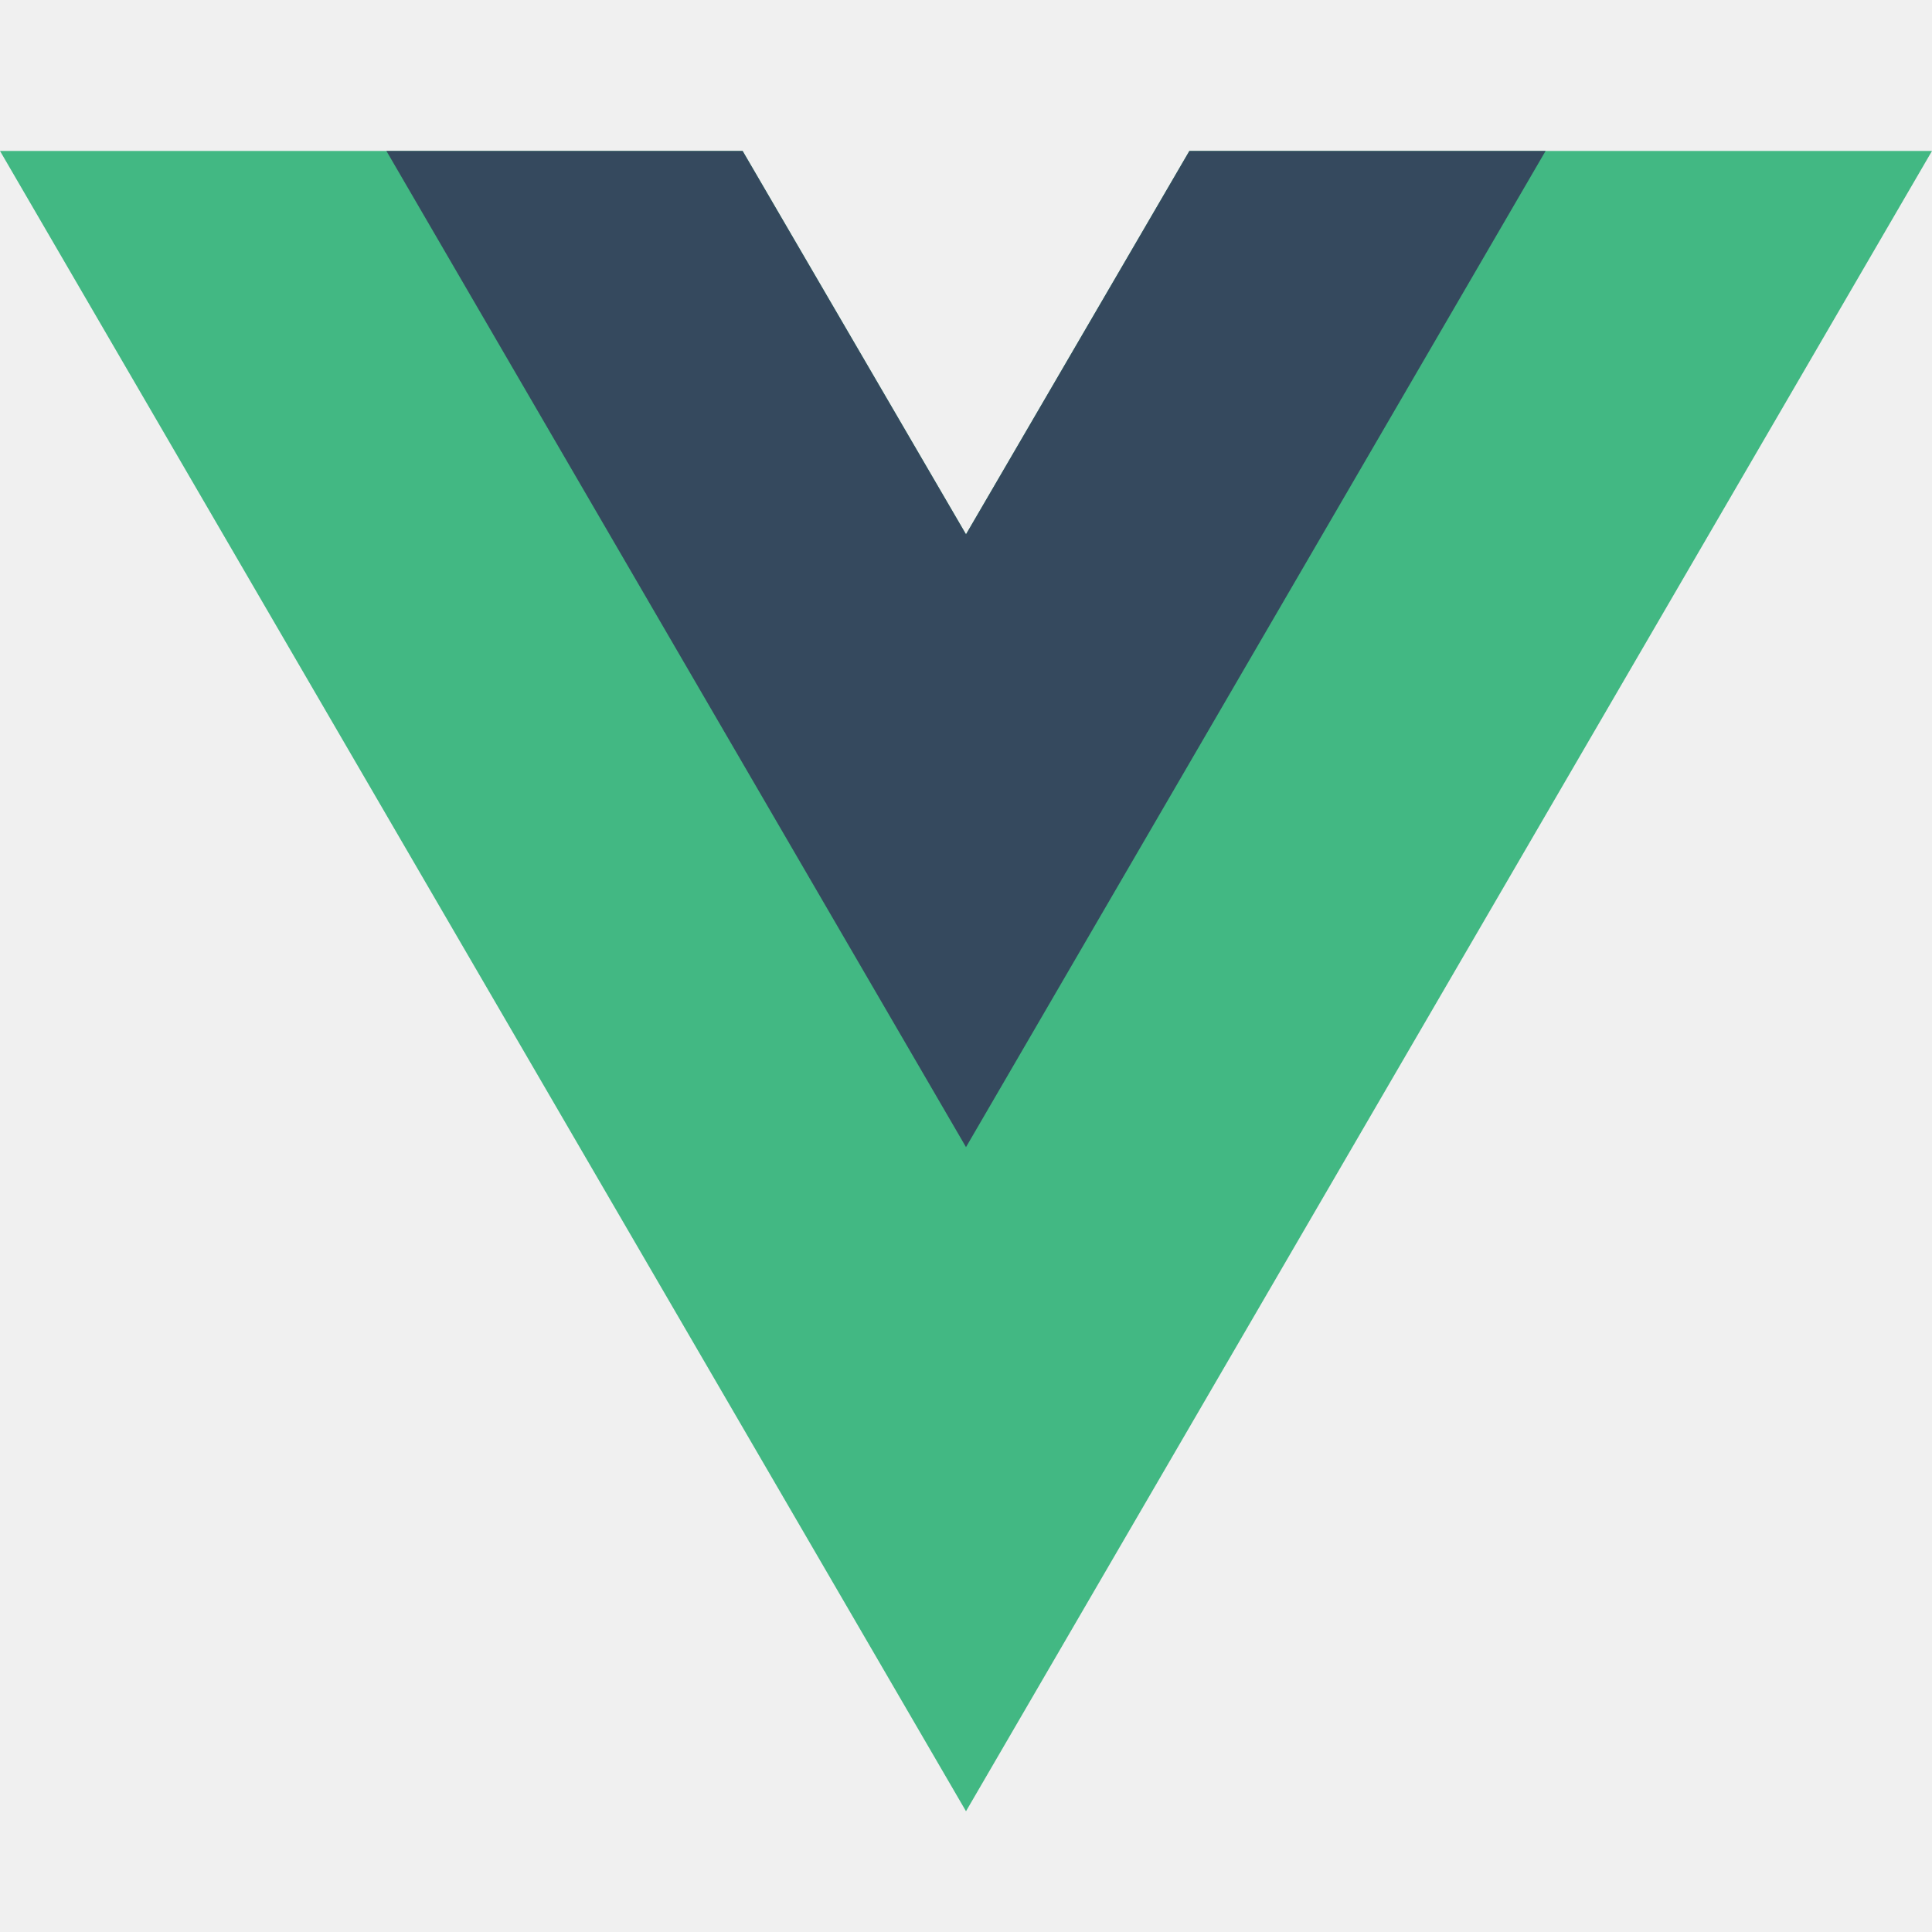
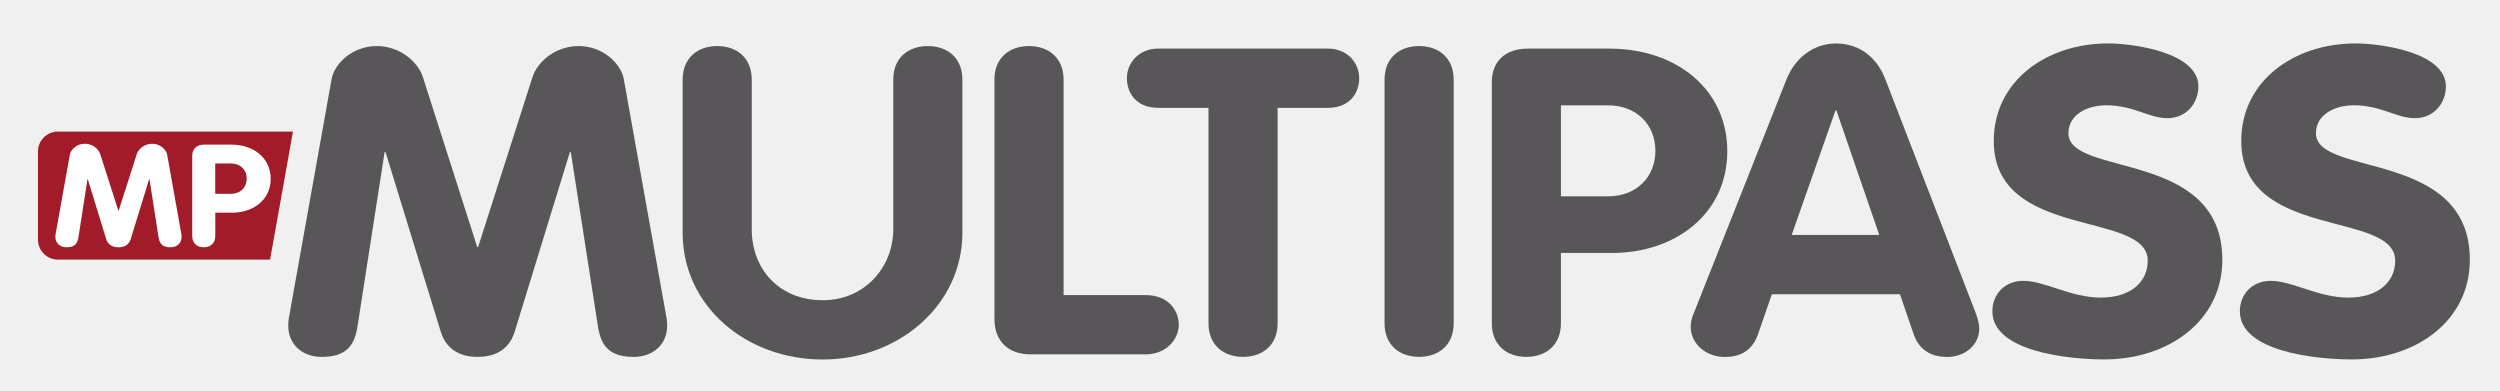
- <svg xmlns="http://www.w3.org/2000/svg" viewBox="0 0 128 128">
-   <style>
-     .st0 { fill: #42B883; }
-     .st1 { fill: #35495E; }
-   </style>
-   <path class="st0" d="M78.8,10L64,35.4L49.2,10H0l64,110l64-110C128,10,78.8,10,78.8,10z" />
-   <path class="st1" d="M78.8,10L64,35.4L49.2,10H25.6L64,76l38.4-66H78.8z" />
+ <svg xmlns="http://www.w3.org/2000/svg" class="logo multipass" version="1.1" x="0px" y="0px" viewBox="0 0 702.79 109.77" enable-background="new 0 0 702.79 109.77" xml:space="preserve">
+   <g>
+     <path class="background" fill="#A11B29" d="M82.36,36.99H16.27c-3.08,0-5.59,2.51-5.59,5.59v24.81c0,3.08,2.52,5.59,5.59,5.59h59.65L82.36,36.99z" />
+     <g>
+       <path class="multipass" fill="#FFFFFF" d="M19.63,43.51c0.26-1.45,1.94-3.1,4.23-3.1c2.16,0,3.84,1.45,4.32,2.9l5.09,15.92h0.09l5.09-15.92      c0.47-1.45,2.16-2.9,4.32-2.9c2.29,0,3.97,1.65,4.23,3.1l4.01,22.44c0.04,0.24,0.04,0.48,0.04,0.68c0,1.77-1.38,2.89-3.11,2.89      c-2.2,0-3.06-0.92-3.37-2.81l-2.55-16.36h-0.09l-5.18,16.85c-0.3,0.96-1.12,2.33-3.45,2.33c-2.33,0-3.15-1.37-3.45-2.33      l-5.18-16.85H24.6l-2.55,16.36c-0.3,1.89-1.17,2.81-3.37,2.81c-1.73,0-3.11-1.13-3.11-2.89c0-0.2,0-0.44,0.04-0.68L19.63,43.51z      " />
+       <path class="multipass" fill="#FFFFFF" d="M54.04,43.79c0-1.89,1.21-3.14,3.37-3.14h7.64c6.35,0,11.05,3.86,11.05,9.61      c0,5.87-4.88,9.53-10.79,9.53h-4.79v6.59c0,2.01-1.38,3.14-3.24,3.14c-1.86,0-3.24-1.13-3.24-3.14V43.79z M60.51,54.48h4.4      c2.72,0,4.45-1.85,4.45-4.26c0-2.41-1.73-4.26-4.45-4.26h-4.4V54.48z" />
+     </g>
+   </g>
+   <g class="suffix">
+     <path class="mp-letter" fill="#585658" d="M93.22,22.24c0.78-4.35,5.83-9.29,12.69-9.29c6.48,0,11.53,4.35,12.96,8.69l15.28,47.79h0.26l15.29-47.79     c1.43-4.34,6.48-8.69,12.96-8.69c6.87,0,11.92,4.95,12.7,9.29l12.05,67.35c0.13,0.72,0.13,1.45,0.13,2.05     c0,5.31-4.14,8.69-9.33,8.69c-6.6,0-9.2-2.78-10.1-8.45l-7.65-49.12h-0.26l-15.54,50.57c-0.91,2.89-3.37,7-10.37,7     c-7,0-9.45-4.11-10.36-7l-15.55-50.57h-0.26l-7.64,49.12c-0.91,5.67-3.5,8.45-10.11,8.45c-5.18,0-9.33-3.38-9.33-8.69     c0-0.6,0-1.33,0.13-2.05L93.22,22.24z" />
+     <path class="mp-letter" fill="#585658" d="M191.91,22.36c0-6.04,4.15-9.41,9.71-9.41c5.57,0,9.71,3.38,9.71,9.41v42.12     c0,11.11,7.65,19.92,19.96,19.92c11.79,0,19.82-9.29,19.82-19.92V22.36c0-6.04,4.14-9.41,9.71-9.41c5.58,0,9.72,3.38,9.72,9.41     v43.09c0,20.28-17.88,35.61-39.25,35.61c-21.64,0-39.39-15.09-39.39-35.61V22.36z" />
+     <path class="mp-letter" fill="#585658" d="M279.55,22.36c0-6.04,4.15-9.41,9.72-9.41c5.57,0,9.72,3.38,9.72,9.41v60.59h23.06     c6.61,0,9.46,4.59,9.33,8.69c-0.26,3.98-3.63,7.97-9.33,7.97h-32.39c-6.35,0-10.1-3.86-10.1-9.9V22.36z" />
+     <path class="mp-letter" fill="#585658" d="M339.72,30.32H325.6c-6.22,0-8.81-4.23-8.81-8.33c0-4.22,3.24-8.33,8.81-8.33h47.68     c5.57,0,8.81,4.1,8.81,8.33c0,4.1-2.59,8.33-8.81,8.33h-14.12v60.59c0,6.03-4.14,9.41-9.71,9.41c-5.57,0-9.72-3.38-9.72-9.41     V30.32z" />
+     <path class="mp-letter" fill="#585658" d="M389.22,22.36c0-6.04,4.15-9.41,9.71-9.41c5.57,0,9.72,3.38,9.72,9.41v68.55c0,6.03-4.15,9.41-9.72,9.41     c-5.57,0-9.71-3.38-9.71-9.41V22.36z" />
+     <path class="mp-letter" fill="#585658" d="M419.37,23.08c0-5.67,3.63-9.41,10.1-9.41h22.94c19.04,0,33.16,11.59,33.16,28.84     c0,17.62-14.64,28.6-32.39,28.6H438.8v19.8c0,6.03-4.14,9.41-9.72,9.41c-5.57,0-9.71-3.38-9.71-9.41V23.08z M438.8,55.19h13.21     c8.17,0,13.35-5.55,13.35-12.79c0-7.24-5.18-12.79-13.35-12.79H438.8V55.19z" />
+     <path class="mp-letter" fill="#585658" d="M502.25,22.24c2.2-5.55,7.25-10.02,13.86-10.02c6.87,0,11.66,4.22,13.87,10.02l25.39,65.66     c0.78,1.93,1.03,3.62,1.03,4.47c0,4.71-4.15,7.97-8.94,7.97c-5.44,0-8.16-2.66-9.46-6.28l-3.89-11.34H498.1l-3.89,11.23     c-1.3,3.74-4.02,6.4-9.33,6.4c-5.18,0-9.59-3.62-9.59-8.45c0-1.93,0.65-3.38,0.91-3.98L502.25,22.24z M503.67,66.05h24.62     l-12.05-35h-0.26L503.67,66.05z" />
+     <path class="mp-letter" fill="#585658" d="M618,24.29c0,4.71-3.37,8.93-8.68,8.93s-9.46-3.62-17.23-3.62c-5.57,0-10.63,2.78-10.63,7.84     c0,12.43,43.27,4.47,43.27,35.6c0,17.26-15.28,28-33.16,28c-9.98,0-31.48-2.17-31.48-13.52c0-4.71,3.37-8.57,8.68-8.57     c6.09,0,13.34,4.71,21.77,4.71c8.55,0,13.22-4.47,13.22-10.38c0-14.24-43.28-5.67-43.28-33.67c0-16.9,14.9-27.4,32.13-27.4     C599.86,12.22,618,14.75,618,24.29z" />
+     <path class="mp-letter" fill="#585658" d="M687.58,24.29c0,4.71-3.37,8.93-8.68,8.93c-5.31,0-9.46-3.62-17.23-3.62c-5.57,0-10.63,2.78-10.63,7.84     c0,12.43,43.27,4.47,43.27,35.6c0,17.26-15.28,28-33.17,28c-9.97,0-31.48-2.17-31.48-13.52c0-4.71,3.36-8.57,8.68-8.57     c6.09,0,13.35,4.71,21.77,4.71c8.55,0,13.22-4.47,13.22-10.38c0-14.24-43.28-5.67-43.28-33.67c0-16.9,14.9-27.4,32.13-27.4     C669.44,12.22,687.58,14.75,687.58,24.29z" />
+   </g>
</svg>
